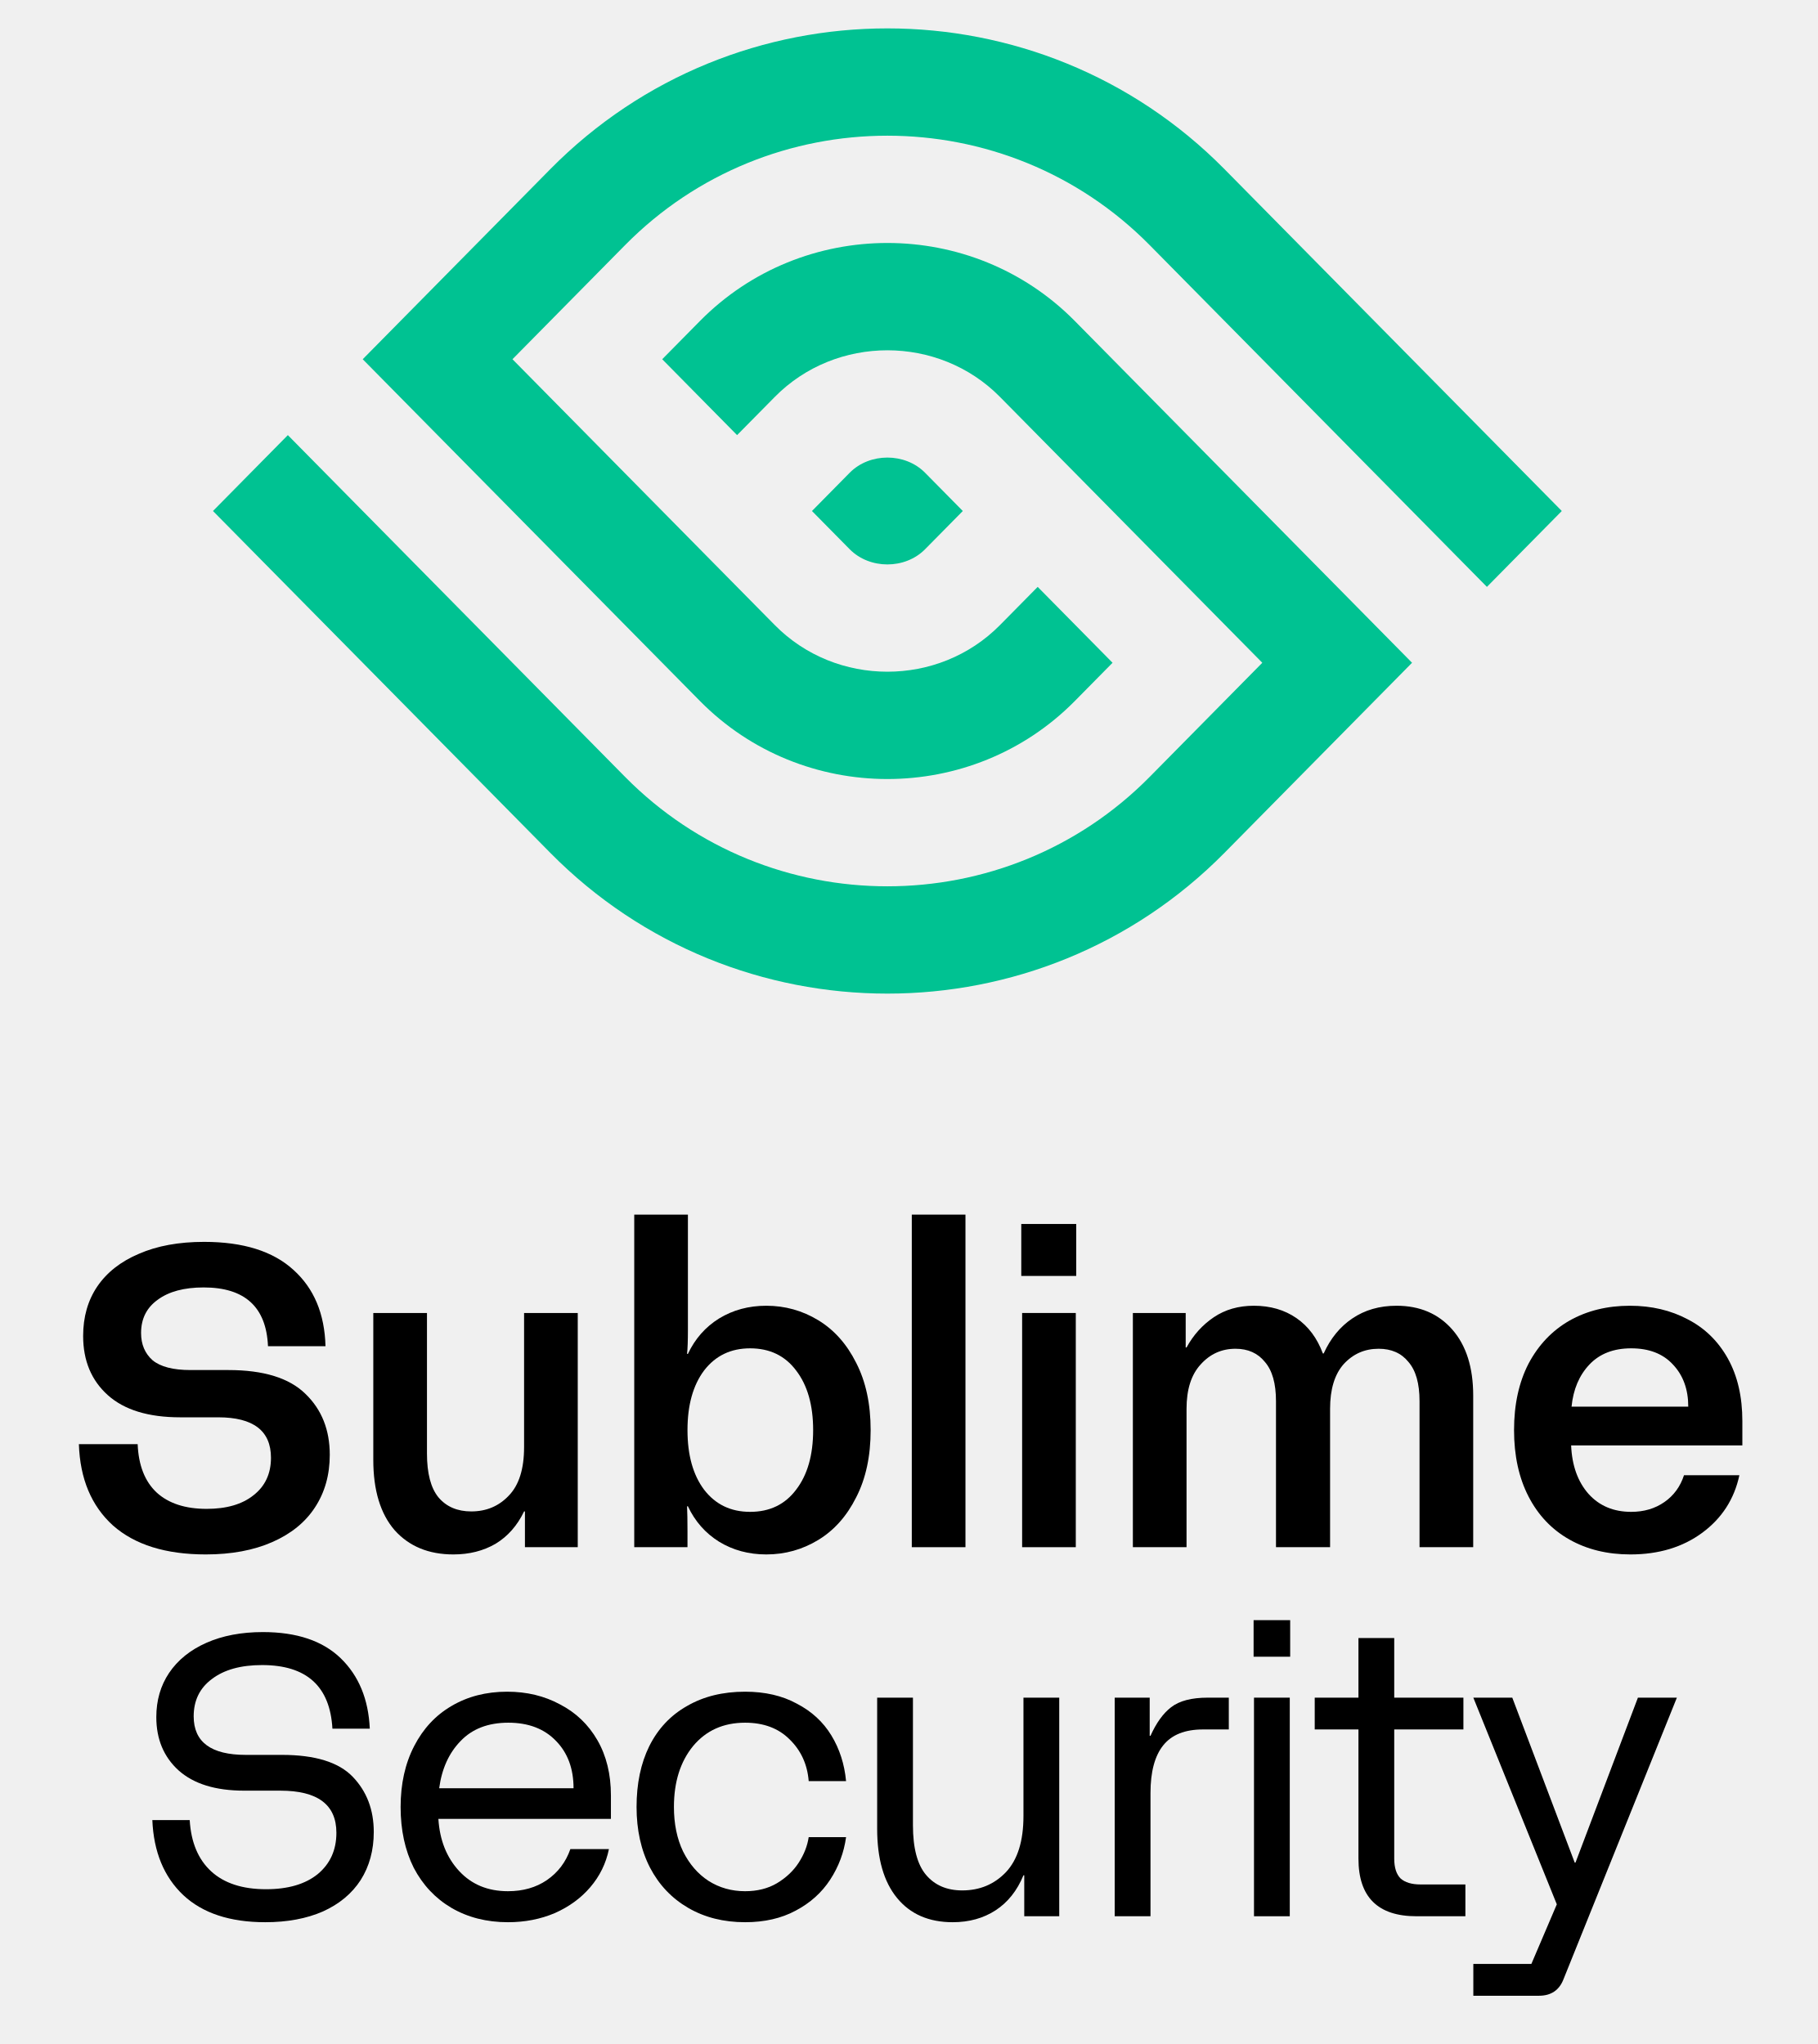
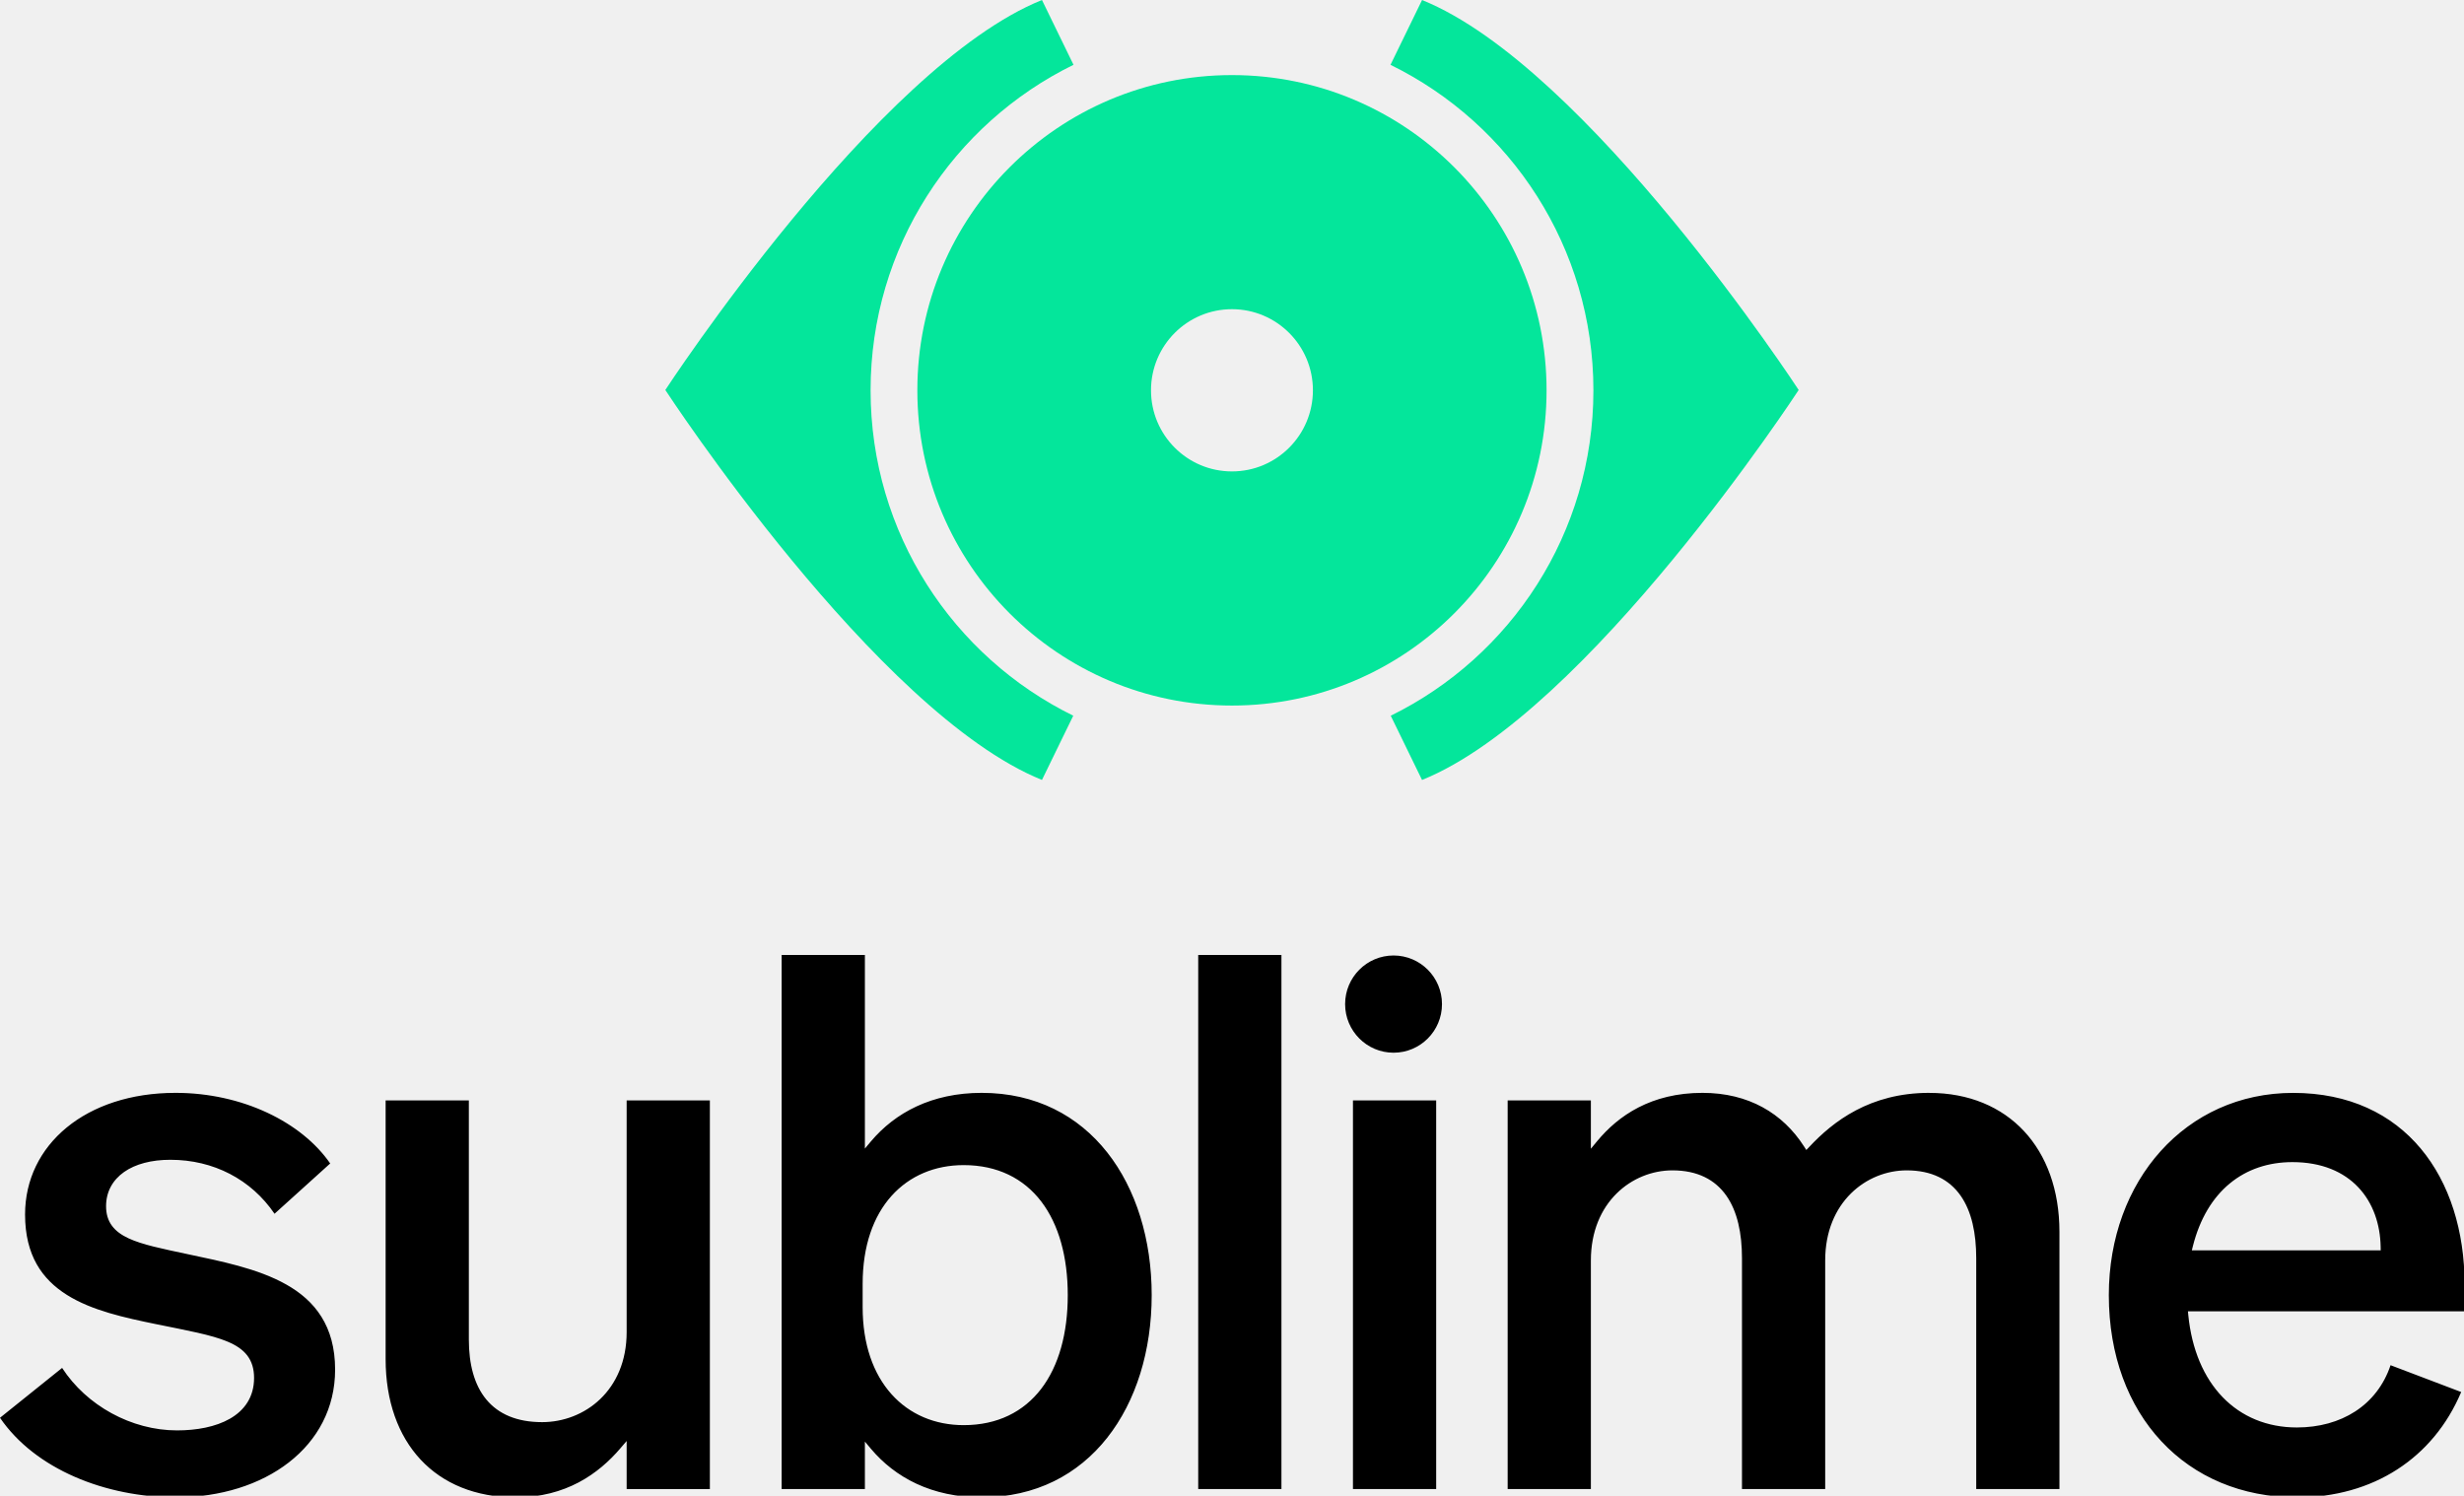
- <svg xmlns="http://www.w3.org/2000/svg" width="128" height="144" viewBox="0 0 128 144" fill="none">
-   <path fill-rule="evenodd" clip-rule="evenodd" d="M15 36L38.751 60.076C51.803 73.308 73.197 73.308 86.249 60.076L99.453 46.692L96.816 44.019L94.18 41.346L88.906 36L81.039 28.025L75.703 22.616C68.472 15.285 56.528 15.285 49.297 22.616L46.641 25.308L51.914 30.654L54.571 27.962C58.89 23.583 66.11 23.583 70.429 27.962L70.947 28.487L75.766 33.371L78.359 36L83.632 41.346L88.906 46.692L80.976 54.73C70.834 65.011 54.165 65.011 44.024 54.73L30.82 41.346L25.547 36L20.274 30.654L15 36ZM36.094 25.308L41.368 30.654L46.641 36L47.969 37.346L53.242 42.692L54.571 44.038C58.89 48.417 66.11 48.417 70.429 44.038L73.086 41.346L78.359 46.692L75.703 49.385C68.472 56.715 56.528 56.715 49.297 49.385L42.695 42.692L36.094 36L30.82 30.654L26.919 26.699L25.547 25.308L38.751 11.924C51.803 -1.308 73.197 -1.308 86.249 11.924L110 36L104.726 41.346L99.453 36L94.566 31.046L80.976 17.27C70.834 6.989 54.165 6.989 44.024 17.27L36.094 25.308ZM57.188 36L59.844 38.693C61.253 40.121 63.747 40.121 65.156 38.693L67.812 36L65.156 33.307C63.747 31.879 61.253 31.879 59.844 33.307L57.188 36Z" fill="#00C292" />
-   <path d="M14.495 109.51C11.675 109.51 9.496 108.83 7.956 107.47C6.436 106.09 5.636 104.18 5.556 101.74H9.696C9.756 103.24 10.206 104.38 11.046 105.16C11.886 105.92 13.056 106.3 14.556 106.3C15.956 106.3 17.055 105.98 17.855 105.34C18.675 104.7 19.085 103.82 19.085 102.7C19.085 100.8 17.846 99.85 15.366 99.85H12.695C10.456 99.85 8.756 99.33 7.596 98.29C6.436 97.25 5.856 95.86 5.856 94.12C5.856 92.78 6.186 91.62 6.846 90.64C7.526 89.64 8.506 88.87 9.786 88.33C11.066 87.77 12.595 87.49 14.376 87.49C17.136 87.49 19.235 88.15 20.675 89.47C22.116 90.77 22.866 92.56 22.925 94.84H18.875C18.756 92.08 17.245 90.7 14.345 90.7C12.966 90.7 11.886 90.99 11.105 91.57C10.325 92.13 9.936 92.91 9.936 93.91C9.936 94.71 10.206 95.35 10.745 95.83C11.306 96.29 12.195 96.52 13.415 96.52H16.085C18.566 96.52 20.375 97.08 21.515 98.2C22.655 99.3 23.226 100.73 23.226 102.49C23.226 103.91 22.875 105.15 22.175 106.21C21.495 107.25 20.495 108.06 19.175 108.64C17.855 109.22 16.296 109.51 14.495 109.51Z" fill="black" />
-   <path d="M31.932 109.51C30.192 109.51 28.812 108.94 27.792 107.8C26.792 106.64 26.292 104.99 26.292 102.85V92.5H30.072V102.4C30.072 103.8 30.342 104.83 30.882 105.49C31.442 106.15 32.212 106.48 33.192 106.48C34.252 106.48 35.132 106.11 35.832 105.37C36.552 104.63 36.912 103.49 36.912 101.95V92.5H40.692V109H36.972V106.48H36.912C36.432 107.48 35.762 108.24 34.902 108.76C34.042 109.26 33.052 109.51 31.932 109.51Z" fill="black" />
-   <path d="M53.971 109.51C52.731 109.51 51.621 109.21 50.641 108.61C49.681 108.01 48.951 107.18 48.451 106.12H48.391C48.411 106.54 48.421 107.13 48.421 107.89V109H44.671V85.57H48.451V93.7C48.451 94.44 48.431 95 48.391 95.38H48.451C48.951 94.32 49.681 93.49 50.641 92.89C51.621 92.29 52.731 91.99 53.971 91.99C55.291 91.99 56.511 92.33 57.631 93.01C58.751 93.69 59.641 94.69 60.301 96.01C60.981 97.33 61.321 98.91 61.321 100.75C61.321 102.59 60.981 104.17 60.301 105.49C59.641 106.81 58.751 107.81 57.631 108.49C56.511 109.17 55.291 109.51 53.971 109.51ZM48.421 100.75C48.421 102.51 48.811 103.91 49.591 104.95C50.391 105.99 51.471 106.51 52.831 106.51C54.211 106.51 55.291 105.99 56.071 104.95C56.871 103.91 57.271 102.51 57.271 100.75C57.271 98.99 56.871 97.59 56.071 96.55C55.291 95.51 54.211 94.99 52.831 94.99C51.471 94.99 50.391 95.51 49.591 96.55C48.811 97.59 48.421 98.99 48.421 100.75Z" fill="black" />
-   <path d="M64.219 85.57H67.999V109H64.219V85.57Z" fill="black" />
-   <path d="M71.99 92.5H75.77V109H71.99V92.5ZM71.93 86.23H75.8V89.89H71.93V86.23Z" fill="black" />
-   <path d="M79.79 92.5H83.51V94.93H83.57C84.05 94.05 84.69 93.34 85.49 92.8C86.29 92.26 87.23 91.99 88.31 91.99C89.47 91.99 90.47 92.28 91.31 92.86C92.15 93.44 92.77 94.27 93.17 95.35H93.23C93.71 94.29 94.38 93.47 95.24 92.89C96.12 92.29 97.16 91.99 98.36 91.99C100 91.99 101.31 92.55 102.29 93.67C103.27 94.79 103.76 96.34 103.76 98.32V109H99.98V98.71C99.98 97.47 99.72 96.55 99.2 95.95C98.7 95.33 98 95.02 97.1 95.02C96.12 95.02 95.3 95.38 94.64 96.1C94 96.82 93.68 97.87 93.68 99.25V109H89.87V98.71C89.87 97.47 89.61 96.55 89.09 95.95C88.59 95.33 87.9 95.02 87.02 95.02C86.04 95.02 85.22 95.39 84.56 96.13C83.9 96.85 83.57 97.89 83.57 99.25V109H79.79V92.5Z" fill="black" />
-   <path d="M114.827 109.51C113.207 109.51 111.777 109.16 110.537 108.46C109.297 107.76 108.337 106.75 107.657 105.43C106.977 104.11 106.637 102.55 106.637 100.75C106.637 98.95 106.977 97.39 107.657 96.07C108.357 94.75 109.317 93.74 110.537 93.04C111.777 92.34 113.197 91.99 114.797 91.99C116.317 91.99 117.677 92.31 118.877 92.95C120.077 93.57 121.017 94.49 121.697 95.71C122.377 96.93 122.717 98.4 122.717 100.12V101.83H110.657C110.717 103.25 111.127 104.39 111.887 105.25C112.647 106.09 113.647 106.51 114.887 106.51C115.787 106.51 116.567 106.28 117.227 105.82C117.887 105.36 118.347 104.73 118.607 103.93H122.507C122.147 105.61 121.277 106.96 119.897 107.98C118.517 109 116.827 109.51 114.827 109.51ZM118.907 99.1C118.907 97.88 118.547 96.89 117.827 96.13C117.127 95.37 116.147 94.99 114.887 94.99C113.647 94.99 112.667 95.37 111.947 96.13C111.227 96.89 110.807 97.88 110.687 99.1H118.907Z" fill="black" />
-   <path d="M18.681 135.42C16.198 135.42 14.275 134.785 12.913 133.516C11.55 132.228 10.822 130.464 10.729 128.224H13.361C13.454 129.792 13.958 130.996 14.873 131.836C15.787 132.676 17.076 133.096 18.737 133.096C20.286 133.096 21.5 132.741 22.377 132.032C23.254 131.304 23.693 130.333 23.693 129.12C23.693 127.141 22.377 126.152 19.745 126.152H17.197C15.181 126.152 13.641 125.676 12.577 124.724C11.531 123.772 11.009 122.521 11.009 120.972C11.009 119.796 11.307 118.76 11.905 117.864C12.521 116.949 13.398 116.24 14.537 115.736C15.675 115.232 17.001 114.98 18.513 114.98C20.902 114.98 22.732 115.596 24.001 116.828C25.27 118.06 25.951 119.712 26.045 121.784H23.413C23.245 118.797 21.593 117.304 18.457 117.304C16.963 117.304 15.787 117.631 14.929 118.284C14.07 118.919 13.641 119.796 13.641 120.916C13.641 122.727 14.864 123.632 17.309 123.632H19.857C22.19 123.632 23.852 124.145 24.841 125.172C25.83 126.199 26.325 127.496 26.325 129.064C26.325 130.352 26.017 131.481 25.401 132.452C24.785 133.404 23.898 134.141 22.741 134.664C21.584 135.168 20.23 135.42 18.681 135.42Z" fill="black" />
-   <path d="M35.776 135.42C34.282 135.42 32.957 135.084 31.8 134.412C30.661 133.74 29.774 132.797 29.14 131.584C28.524 130.352 28.216 128.924 28.216 127.3C28.216 125.676 28.533 124.248 29.168 123.016C29.802 121.784 30.68 120.841 31.8 120.188C32.938 119.516 34.245 119.18 35.72 119.18C37.101 119.18 38.342 119.479 39.444 120.076C40.564 120.655 41.441 121.495 42.076 122.596C42.71 123.697 43.028 124.995 43.028 126.488V128.14H30.876C30.969 129.633 31.454 130.856 32.332 131.808C33.209 132.76 34.357 133.236 35.776 133.236C36.84 133.236 37.754 132.975 38.52 132.452C39.304 131.911 39.854 131.183 40.172 130.268H42.888C42.682 131.276 42.244 132.172 41.572 132.956C40.918 133.721 40.088 134.328 39.08 134.776C38.072 135.205 36.97 135.42 35.776 135.42ZM40.396 125.984C40.396 124.603 39.985 123.492 39.164 122.652C38.342 121.793 37.222 121.364 35.804 121.364C34.385 121.364 33.265 121.793 32.444 122.652C31.622 123.492 31.118 124.603 30.932 125.984H40.396Z" fill="black" />
-   <path d="M52.478 135.42C50.966 135.42 49.632 135.084 48.474 134.412C47.317 133.74 46.421 132.797 45.786 131.584C45.151 130.352 44.834 128.924 44.834 127.3C44.834 125.657 45.133 124.229 45.73 123.016C46.346 121.784 47.233 120.841 48.39 120.188C49.547 119.516 50.91 119.18 52.478 119.18C53.878 119.18 55.092 119.46 56.118 120.02C57.163 120.561 57.975 121.308 58.554 122.26C59.133 123.212 59.478 124.285 59.59 125.48H56.958C56.865 124.304 56.417 123.324 55.614 122.54C54.83 121.756 53.785 121.364 52.478 121.364C50.947 121.364 49.725 121.915 48.81 123.016C47.914 124.117 47.466 125.545 47.466 127.3C47.466 128.495 47.681 129.54 48.11 130.436C48.558 131.332 49.156 132.023 49.902 132.508C50.667 132.993 51.526 133.236 52.478 133.236C53.337 133.236 54.084 133.049 54.718 132.676C55.371 132.284 55.885 131.799 56.258 131.22C56.632 130.641 56.865 130.044 56.958 129.428H59.59C59.441 130.511 59.068 131.509 58.47 132.424C57.873 133.339 57.061 134.067 56.034 134.608C55.026 135.149 53.841 135.42 52.478 135.42Z" fill="black" />
-   <path d="M67.1 135.42C65.42 135.42 64.113 134.851 63.18 133.712C62.246 132.573 61.78 130.949 61.78 128.84V119.6H64.3V128.588C64.3 130.193 64.608 131.36 65.224 132.088C65.84 132.816 66.689 133.18 67.772 133.18C69.004 133.18 70.03 132.751 70.852 131.892C71.673 131.015 72.084 129.699 72.084 127.944V119.6H74.604V135H72.14V132.116H72.084C71.636 133.199 70.982 134.02 70.124 134.58C69.265 135.14 68.257 135.42 67.1 135.42Z" fill="black" />
-   <path d="M78.511 119.6H80.975V122.288H81.031C81.441 121.373 81.927 120.701 82.487 120.272C83.065 119.824 83.924 119.6 85.063 119.6H86.547V121.84H84.727C83.457 121.84 82.524 122.213 81.927 122.96C81.329 123.707 81.031 124.827 81.031 126.32V135H78.511V119.6Z" fill="black" />
-   <path d="M88.321 119.6H90.841V135H88.321V119.6ZM88.293 114.14H90.869V116.716H88.293V114.14Z" fill="black" />
-   <path d="M99.766 135C97.041 135 95.678 133.647 95.678 130.94V121.84H92.598V119.6H95.678V115.4H98.198V119.6H103.07V121.84H98.198V130.94C98.198 131.575 98.348 132.041 98.646 132.34C98.964 132.62 99.43 132.76 100.046 132.76H103.21V135H99.766Z" fill="black" />
-   <path d="M103.769 138.36H107.857L109.649 134.16L103.769 119.6H106.513L110.909 131.22H110.965L115.361 119.6H118.105L110.125 139.424C109.826 140.208 109.247 140.6 108.389 140.6H103.769V138.36Z" fill="black" />
+ <svg xmlns="http://www.w3.org/2000/svg" width="537" height="326" viewBox="0 0 537 326" fill="none">
+   <g clip-path="url(#clip0_1_19)">
+     <path d="M38.424 326.355C22.961 326.355 7.646 320.205 0 309.018L13.536 298.15C18.859 306.348 28.626 311.766 38.588 311.766C42.83 311.766 46.987 311.011 50.111 309.22C53.274 307.406 55.372 304.502 55.372 300.337C55.372 298.36 54.89 296.756 53.887 295.441C52.893 294.141 51.432 293.191 49.621 292.428C46.032 290.91 40.724 289.983 33.995 288.605C27.181 287.204 20.032 285.663 14.585 282.237C11.873 280.532 9.604 278.376 8.003 275.55C6.411 272.724 5.463 269.197 5.463 264.705C5.463 249.493 18.727 238.197 38.261 238.197C52.838 238.197 65.761 244.604 71.961 253.588L59.832 264.55C54.734 257.068 46.544 252.786 37.119 252.786C33.008 252.786 29.527 253.705 27.049 255.441C24.554 257.193 23.117 259.762 23.117 262.891C23.117 264.589 23.536 265.998 24.399 267.165C25.254 268.325 26.489 269.19 28.004 269.898C31.004 271.299 35.371 272.179 40.724 273.316C48.052 274.888 56.141 276.43 62.419 279.987C65.543 281.755 68.185 284.012 70.05 287.002C71.915 289.976 73.034 293.72 73.034 298.524C73.034 315.347 57.687 326.347 38.432 326.347L38.424 326.355ZM135.243 315.62L136.572 314.078V324.557H154.708V239.848H136.572V290.334C136.572 303.093 127.364 309.968 118.148 309.968C112.662 309.968 108.622 308.224 105.972 305.016C103.346 301.832 102.18 297.317 102.18 291.969V239.848H84.044V296.243C84.044 305.374 86.779 312.895 91.659 318.126C96.531 323.35 103.602 326.363 112.422 326.363C123.277 326.363 130.449 321.256 135.251 315.62H135.243ZM213.949 326.355C203.039 326.355 195.067 322.019 189.814 315.783L188.493 314.21V324.549H170.35V208.147H188.493V250.342L189.814 248.769C195.075 242.534 203.039 238.197 213.949 238.197C225.744 238.197 234.983 243.18 241.285 251.152C247.602 259.139 250.998 270.178 250.998 282.276C250.998 294.374 247.602 305.406 241.285 313.393C234.983 321.365 225.744 326.347 213.949 326.347V326.355ZM232.707 282.284C232.707 273.97 230.756 266.885 226.926 261.872C223.071 256.835 217.36 253.946 210.025 253.946C203.778 253.946 198.253 256.243 194.29 260.665C190.335 265.079 188.004 271.556 188.004 279.824V284.915C188.004 293.02 190.335 299.458 194.29 303.872C198.245 308.294 203.778 310.622 210.025 310.622C217.36 310.622 223.071 307.733 226.926 302.696C230.756 297.683 232.707 290.606 232.707 282.292V282.284ZM279.274 208.147H261.138V324.549H279.274V208.147ZM294.862 324.549H312.998V239.848H294.862V324.557V324.549ZM420.462 238.197C407.493 238.197 399.49 244.449 394.33 249.953L393.67 250.653L393.149 249.844C388.541 242.674 381.089 238.197 371.035 238.197C359.845 238.197 352.681 243.156 348.05 248.762L346.713 250.373V239.84H328.577V324.549H346.713V274.725C346.713 261.988 355.735 255.091 364.492 255.091C369.939 255.091 373.778 257.115 376.233 260.603C378.65 264.044 379.644 268.824 379.644 274.234V324.549H397.78V274.725C397.78 261.988 406.794 255.091 415.551 255.091C420.998 255.091 424.844 257.115 427.292 260.603C429.709 264.044 430.695 268.831 430.695 274.234V324.549H448.831V268.489C448.831 259.365 446.019 251.798 441.1 246.527C436.181 241.257 429.103 238.205 420.454 238.205L420.462 238.197ZM500.574 326.355C488.499 326.355 478.266 321.879 471.055 314.156C463.836 306.433 459.593 295.417 459.593 282.284C459.593 257.333 476.354 238.205 499.758 238.205C511.989 238.205 521.306 242.837 527.568 250.334C533.855 257.847 537.126 268.294 537.134 279.987V285.811H476.836L476.914 286.636C477.659 294.156 480.301 300.283 484.412 304.534C488.53 308.792 494.086 311.128 500.574 311.128C510.225 311.128 518.057 306.316 520.995 297.558L536.388 303.405C530.319 317.792 517.195 326.371 500.574 326.371V326.355ZM477.691 272.522H518.85L518.835 271.759C518.749 266.854 517.195 262.222 513.994 258.82C510.785 255.402 505.99 253.293 499.595 253.293C494.366 253.293 489.696 254.857 485.943 257.956C482.197 261.054 479.423 265.64 477.916 271.595L477.683 272.529L477.691 272.522ZM314.264 218.852C314.264 212.997 309.54 208.264 303.712 208.256C297.884 208.256 293.152 212.997 293.152 218.852C293.152 224.706 297.884 229.447 303.712 229.447C309.54 229.447 314.264 224.706 314.264 218.852Z" fill="black" />
+     <path d="M392 85C392 85 346.036 155.413 309.916 170L303.096 155.998C329.251 143.159 347.265 116.234 347.265 85.079C347.265 53.925 329.226 26.956 303.041 14.13L309.922 0.006C346.042 14.593 392 85 392 85Z" fill="#04E69B" />
+     <path d="M233.959 14.124C207.774 26.95 189.735 53.894 189.735 85.073C189.735 116.252 207.749 143.16 233.904 155.992L227.084 169.994C190.964 155.413 145 85 145 85C145 85 190.964 14.587 227.084 0L233.959 14.124Z" fill="#04E69B" />
+     <path d="M268.491 16.366C230.625 16.366 199.925 47.131 199.925 85.073C199.925 123.015 230.625 153.78 268.491 153.78C306.357 153.78 337.056 123.015 337.056 85.073C337.056 47.131 306.357 16.366 268.491 16.366ZM268.491 102.749C258.744 102.749 250.848 94.834 250.848 85.067C250.848 75.3 258.744 67.391 268.491 67.391C278.237 67.391 286.134 75.306 286.134 85.067C286.134 94.828 278.237 102.749 268.491 102.749Z" fill="#04E69B" />
+   </g>
+   <defs>
+     <clipPath id="clip0_1_19">
+       <rect width="537" height="326" fill="white" />
+     </clipPath>
+   </defs>
</svg>
